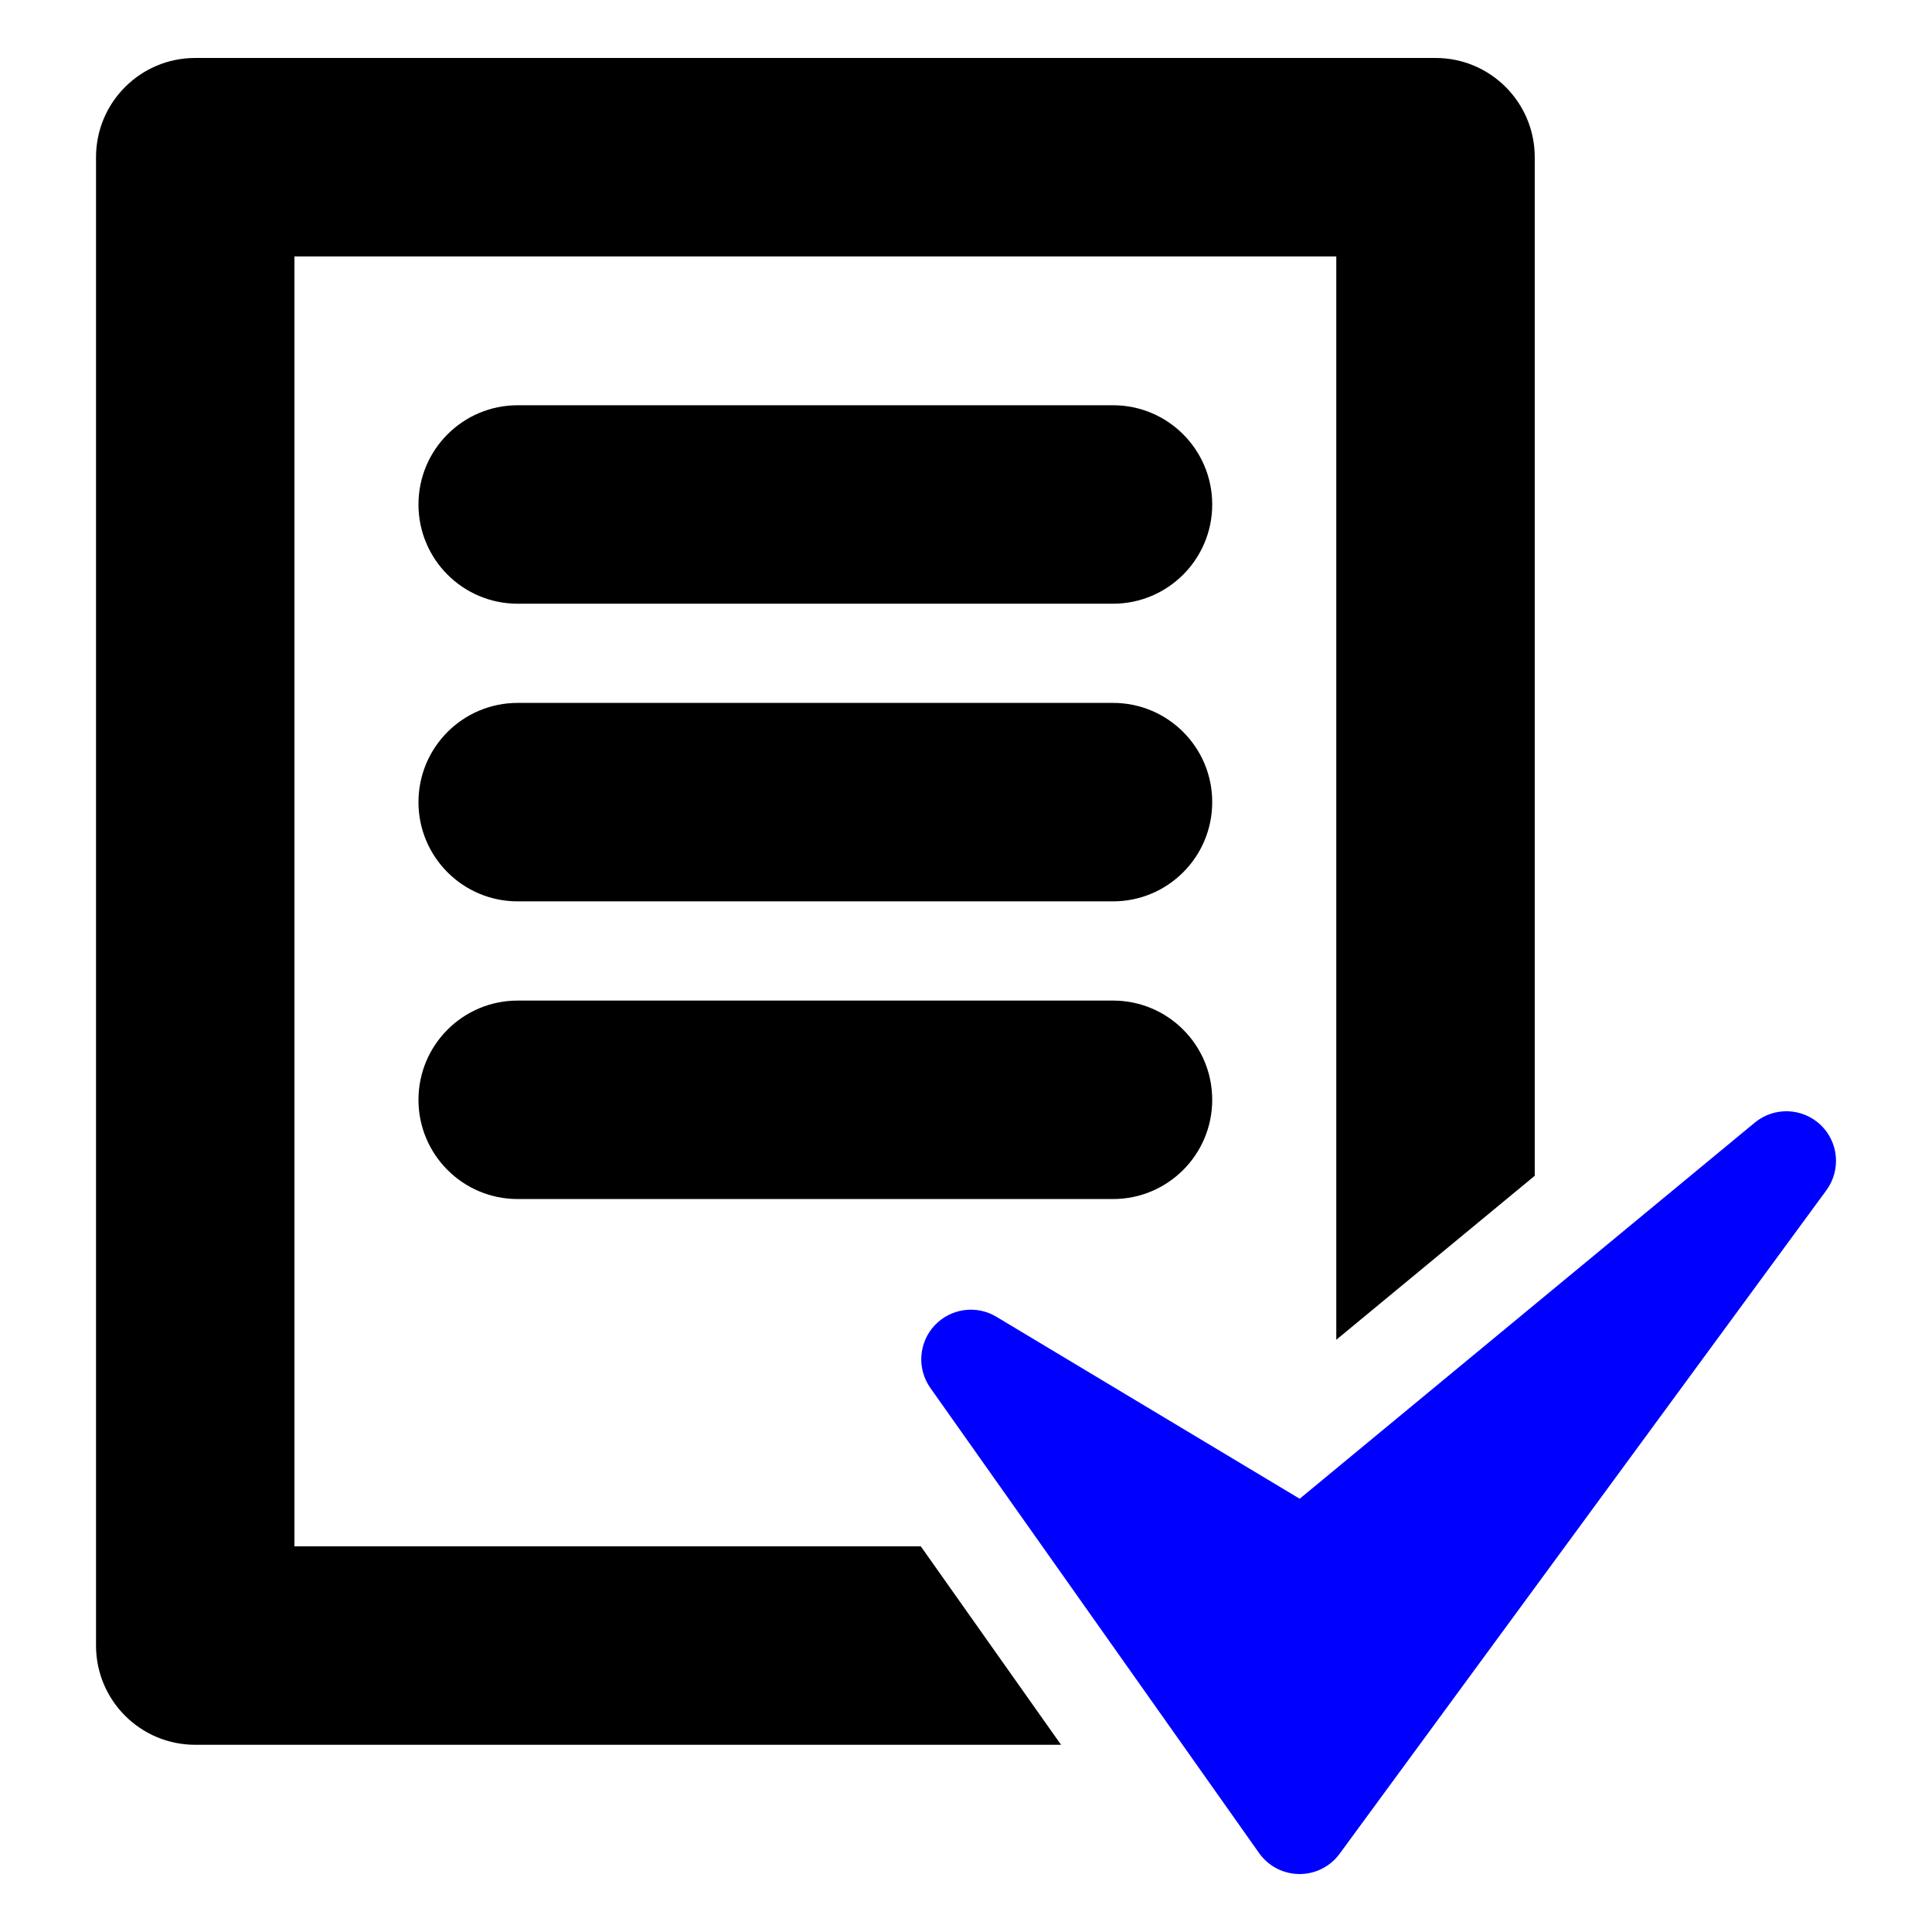
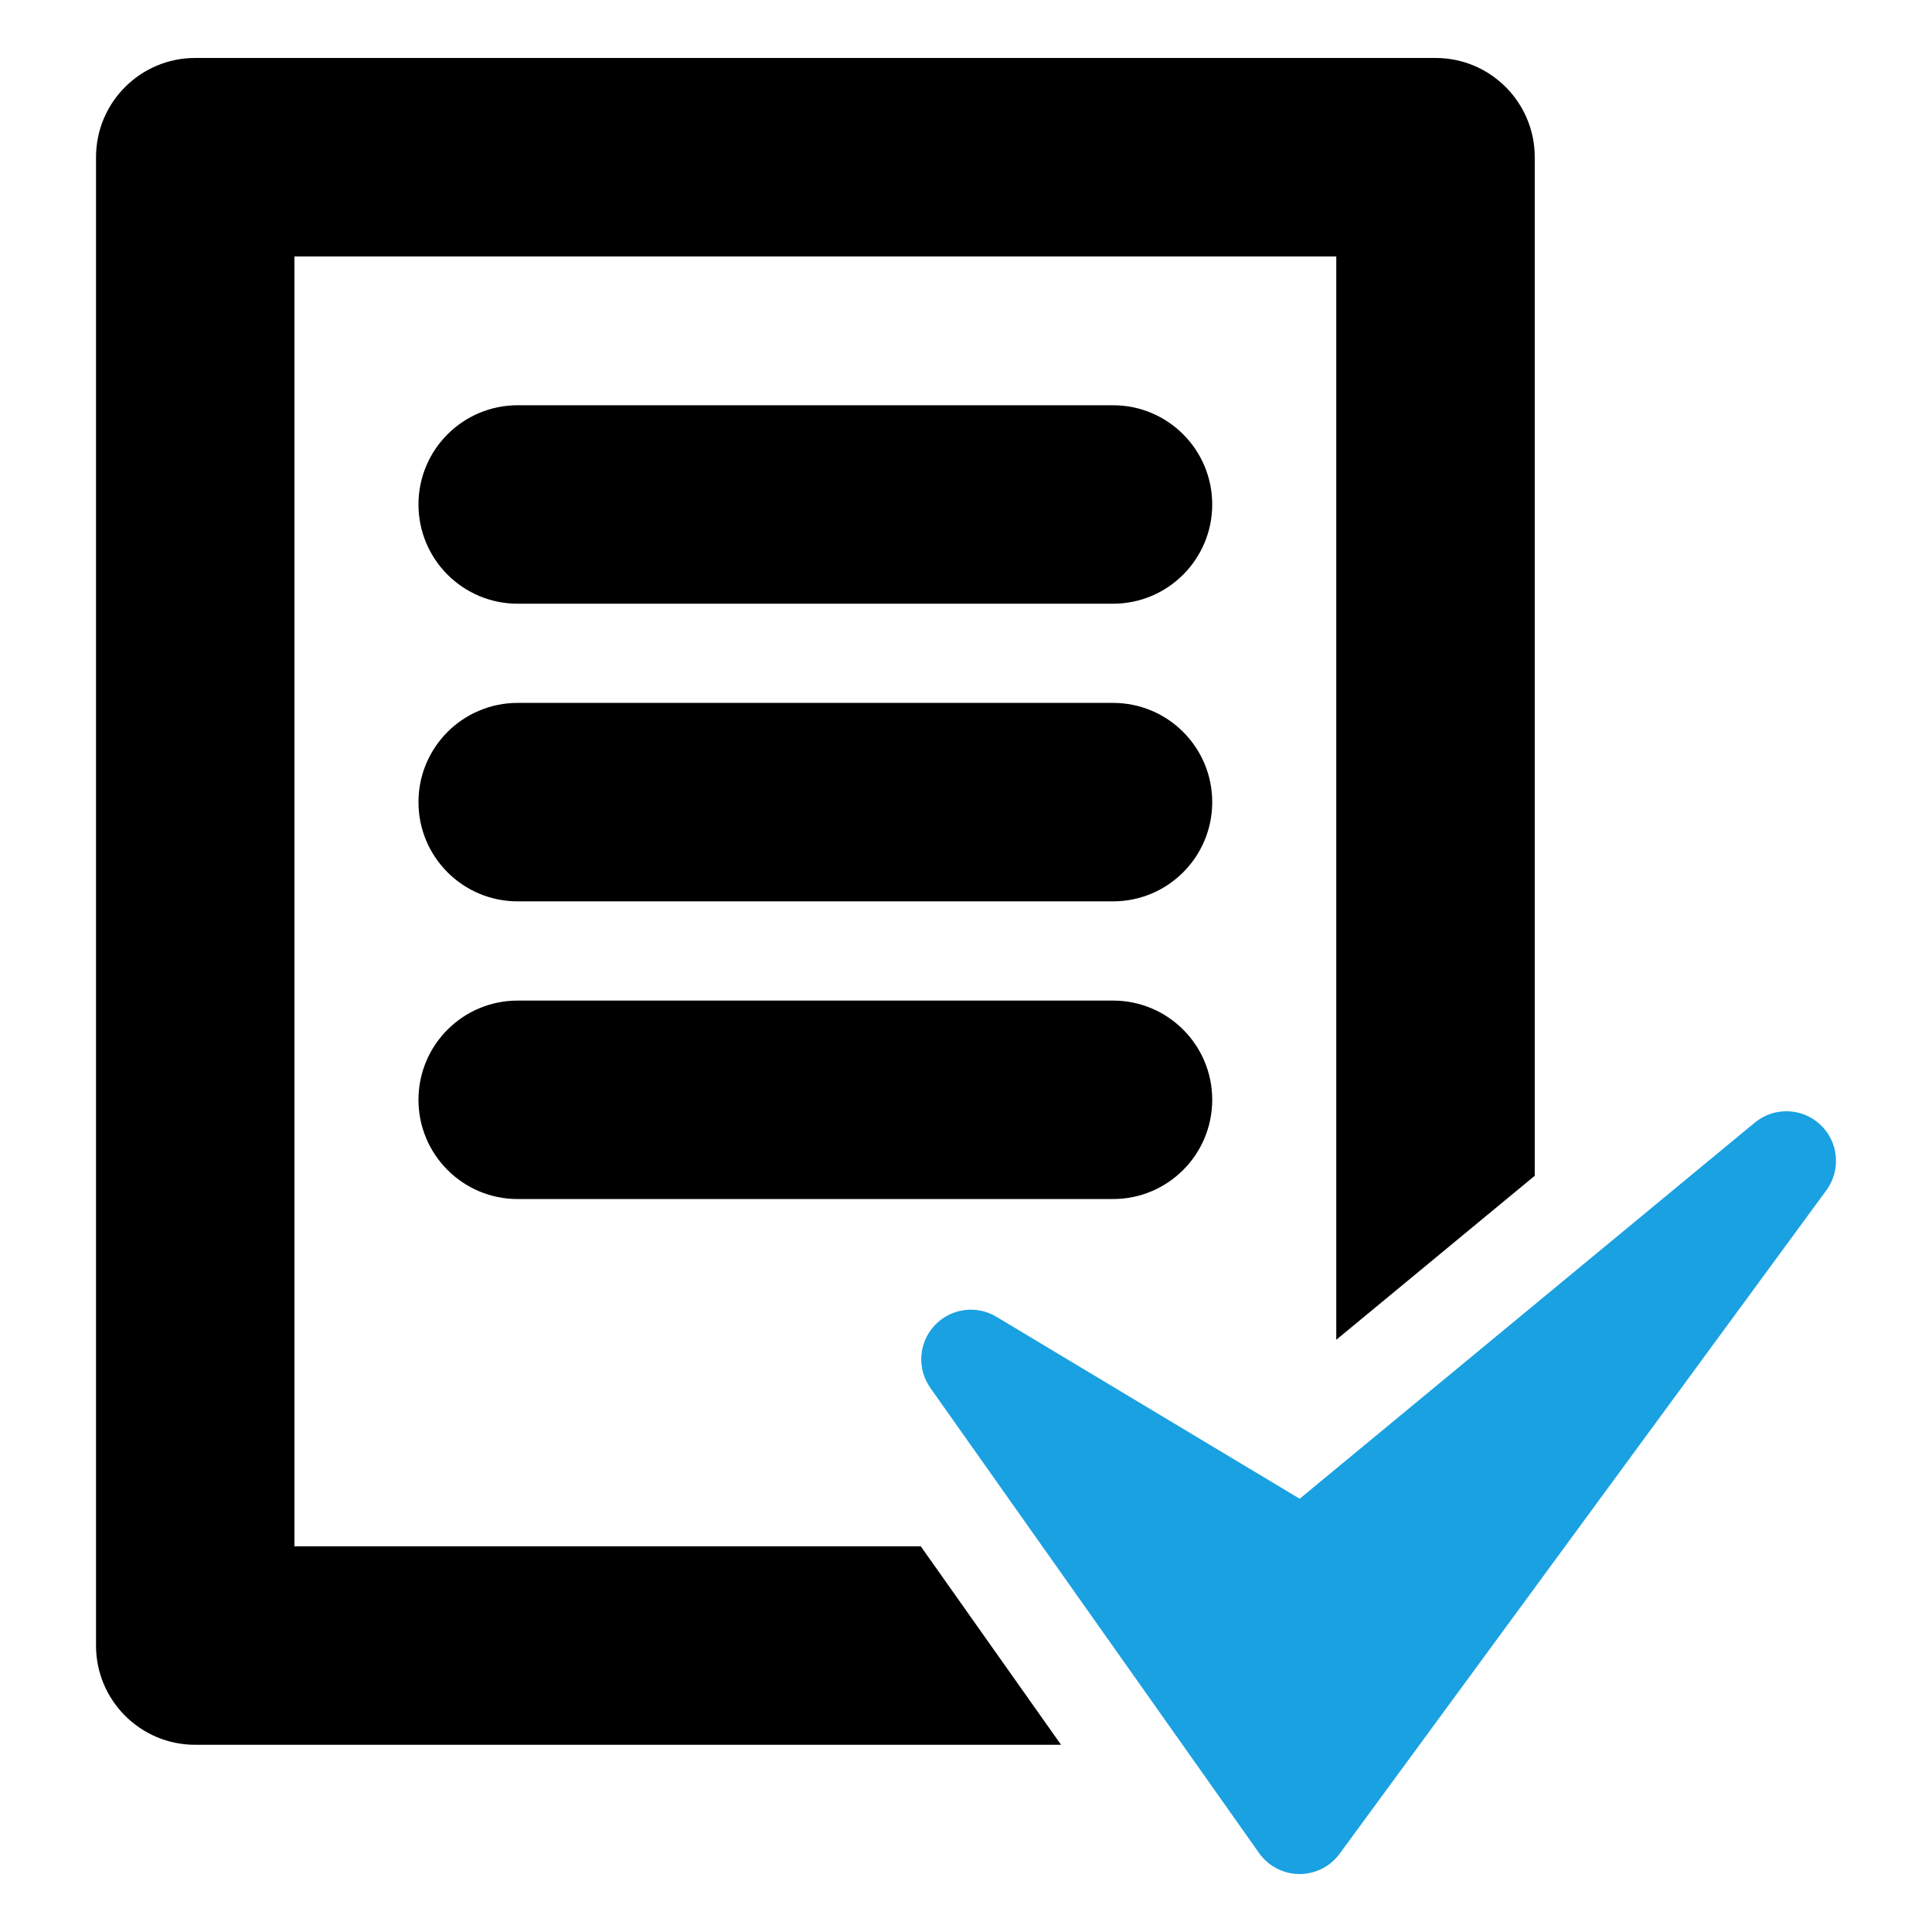
<svg xmlns="http://www.w3.org/2000/svg" version="1.1" x="0px" y="0px" width="50px" height="50px" viewBox="0 0 50 50" enable-background="new 0 0 50 50" xml:space="preserve">
  <g id="Layer_2" display="none">
    <rect x="5" y="5" display="inline" fill="none" stroke="#000000" stroke-width="0.25" stroke-linecap="round" stroke-linejoin="round" stroke-miterlimit="10" width="40" height="40" />
  </g>
  <g id="Layer_1">
    <g>
      <path d="M7.62,40.019V6.636h26.963v28.037l5.136-4.244V4.068c0-1.418-1.149-2.568-2.567-2.568h-32.1    c-1.418,0-2.567,1.15-2.567,2.568v38.519c0,1.418,1.149,2.568,2.567,2.568H27.46l-3.63-5.136H7.62z" />
-       <path d="M47.113,29.109c-0.473-0.446-1.2-0.467-1.699-0.056l-11.778,9.734l-7.849-4.709c-0.521-0.313-1.188-0.218-1.603,0.228    c-0.412,0.445-0.457,1.118-0.106,1.614l8.507,12.037c0.238,0.337,0.624,0.539,1.037,0.543c0.003,0,0.007,0,0.011,0    c0.409,0,0.794-0.194,1.036-0.525l12.599-17.173C47.649,30.28,47.585,29.554,47.113,29.109z" style="fill: blue;" />
+       <path d="M47.113,29.109c-0.473-0.446-1.2-0.467-1.699-0.056l-11.778,9.734l-7.849-4.709c-0.521-0.313-1.188-0.218-1.603,0.228    c-0.412,0.445-0.457,1.118-0.106,1.614l8.507,12.037c0.238,0.337,0.624,0.539,1.037,0.543c0.003,0,0.007,0,0.011,0    c0.409,0,0.794-0.194,1.036-0.525l12.599-17.173C47.649,30.28,47.585,29.554,47.113,29.109z" style="fill: #1aa1e1;" />
      <path d="M28.806,10.488H13.397c-1.418,0-2.567,1.15-2.567,2.568s1.149,2.568,2.567,2.568h15.408c1.418,0,2.567-1.15,2.567-2.568    S30.224,10.488,28.806,10.488z" />
      <path d="M28.806,18.191H13.397c-1.418,0-2.567,1.15-2.567,2.568c0,1.418,1.149,2.568,2.567,2.568h15.408    c1.418,0,2.567-1.149,2.567-2.568C31.373,19.341,30.224,18.191,28.806,18.191z" />
      <path d="M28.806,25.895H13.397c-1.418,0-2.567,1.15-2.567,2.568c0,1.418,1.149,2.568,2.567,2.568h15.408    c1.418,0,2.567-1.15,2.567-2.568C31.373,27.045,30.224,25.895,28.806,25.895z" />
    </g>
  </g>
</svg>
